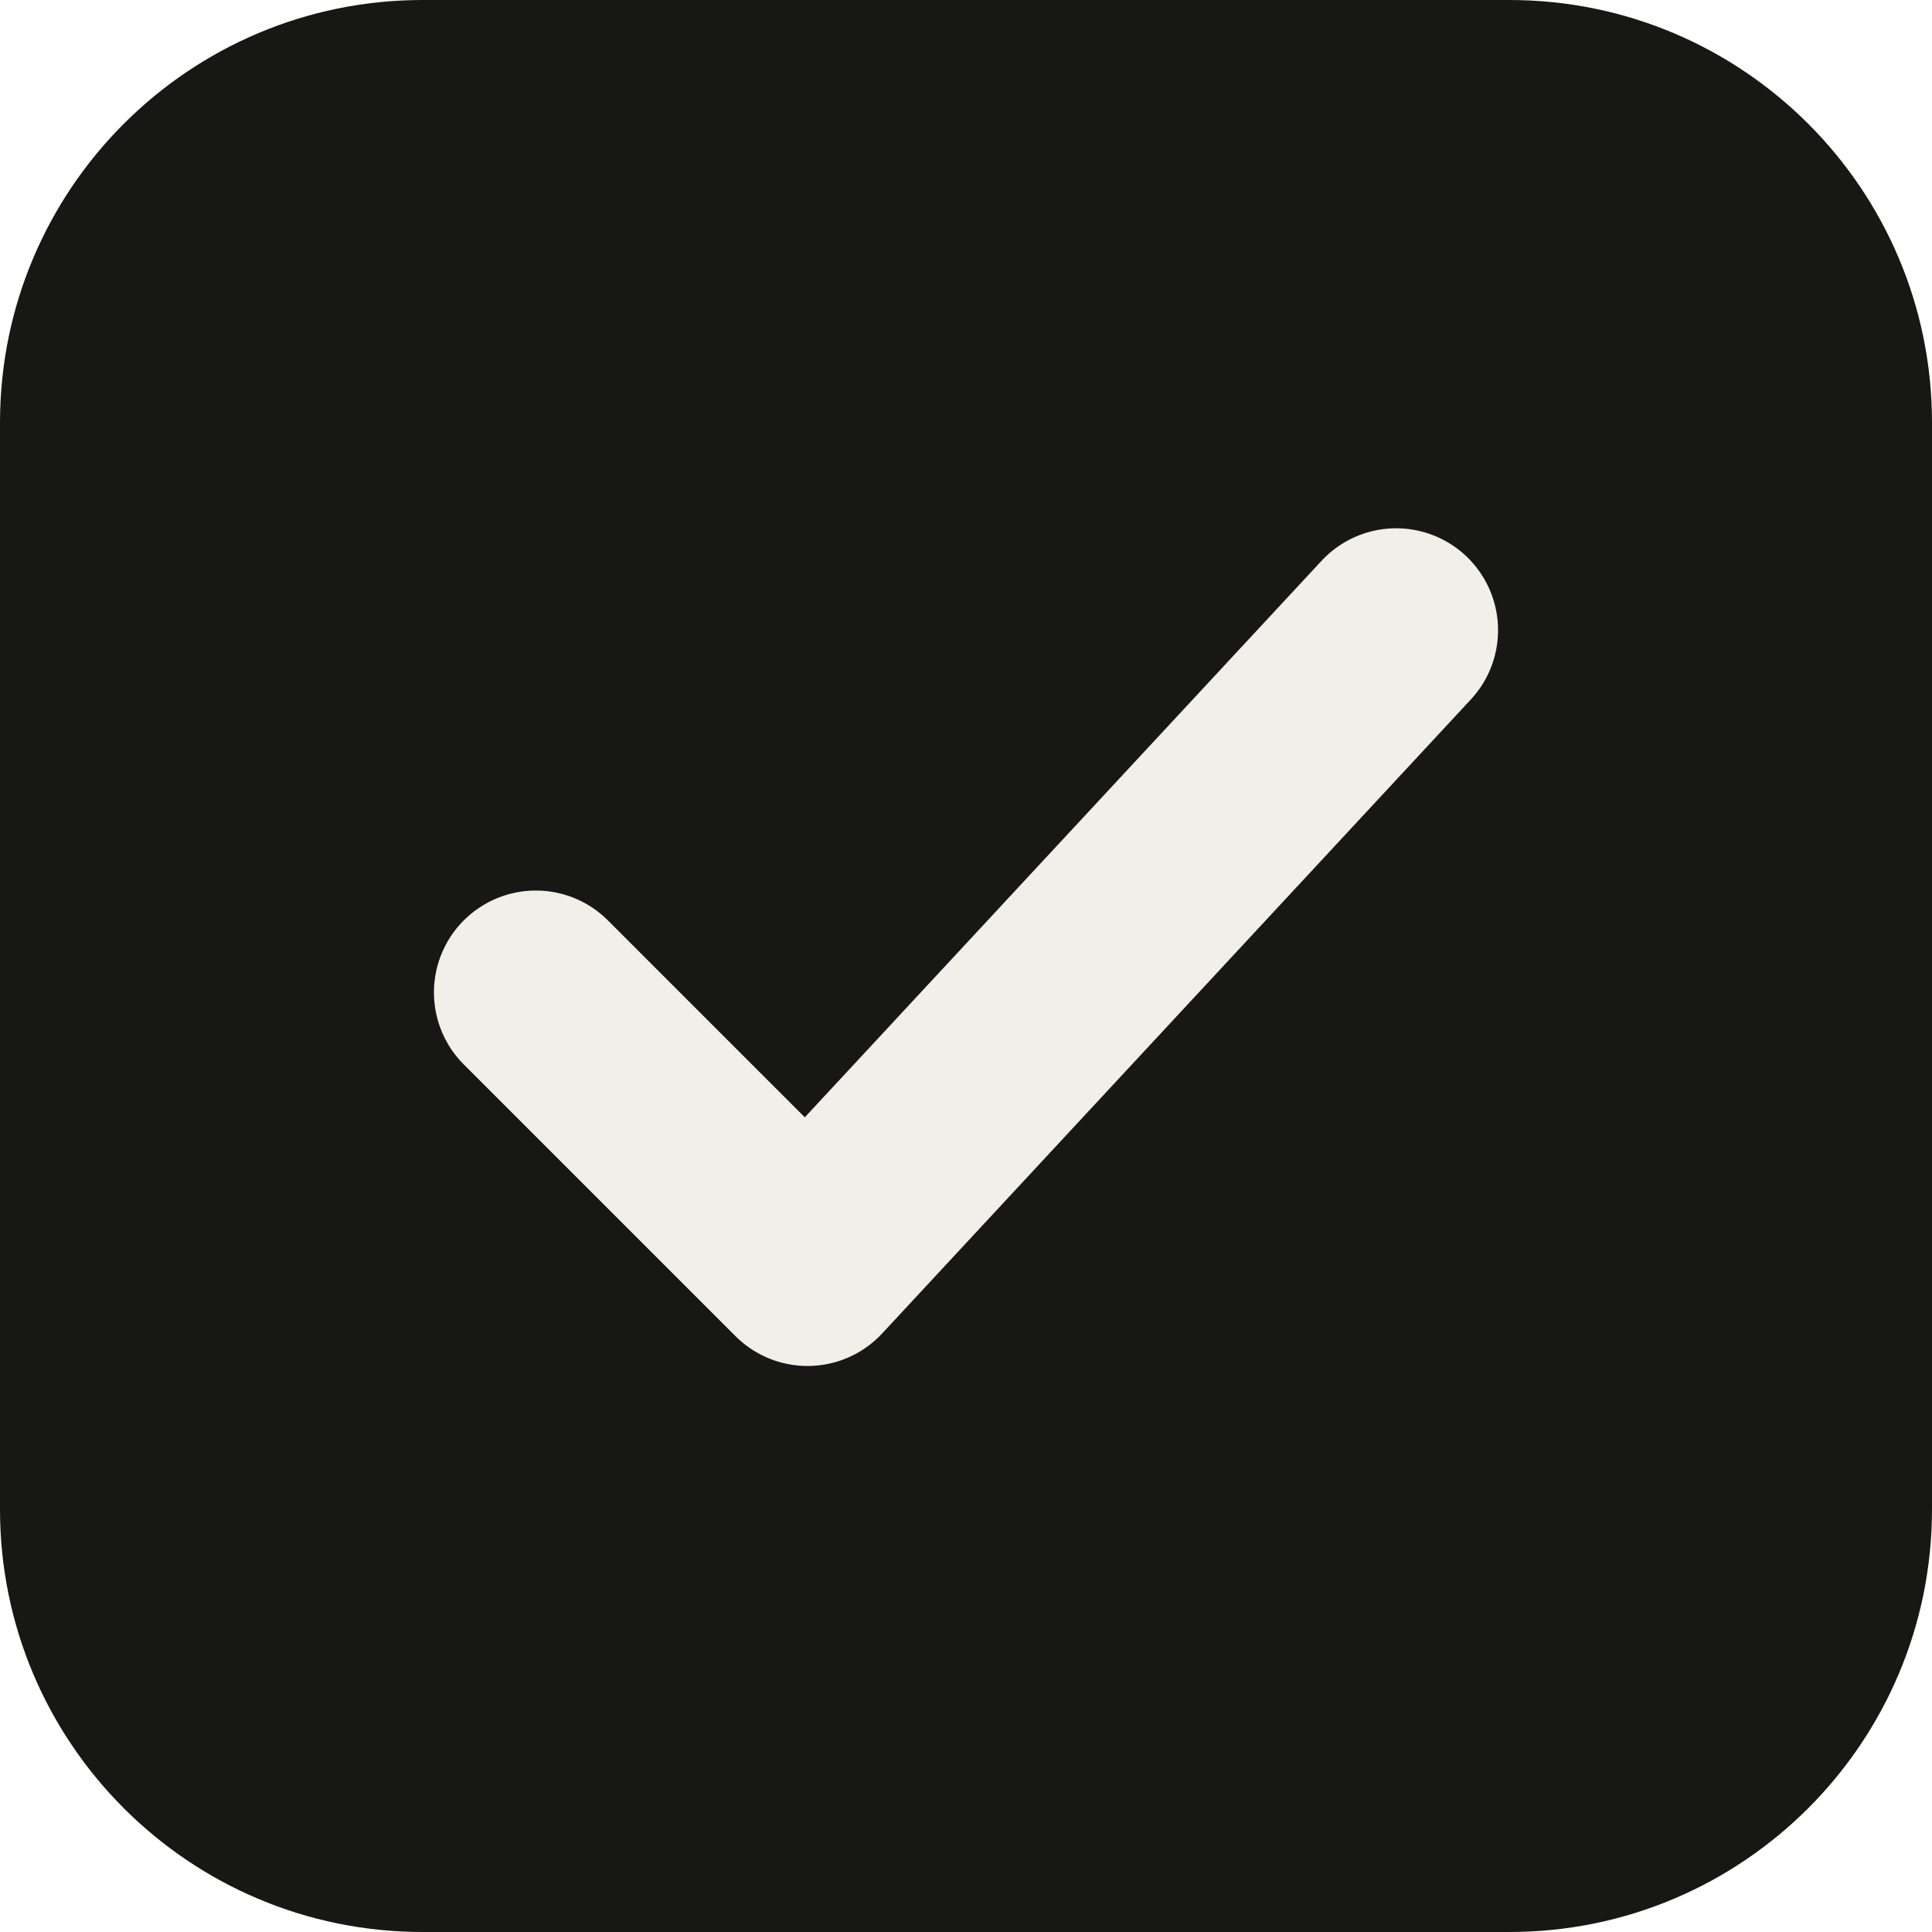
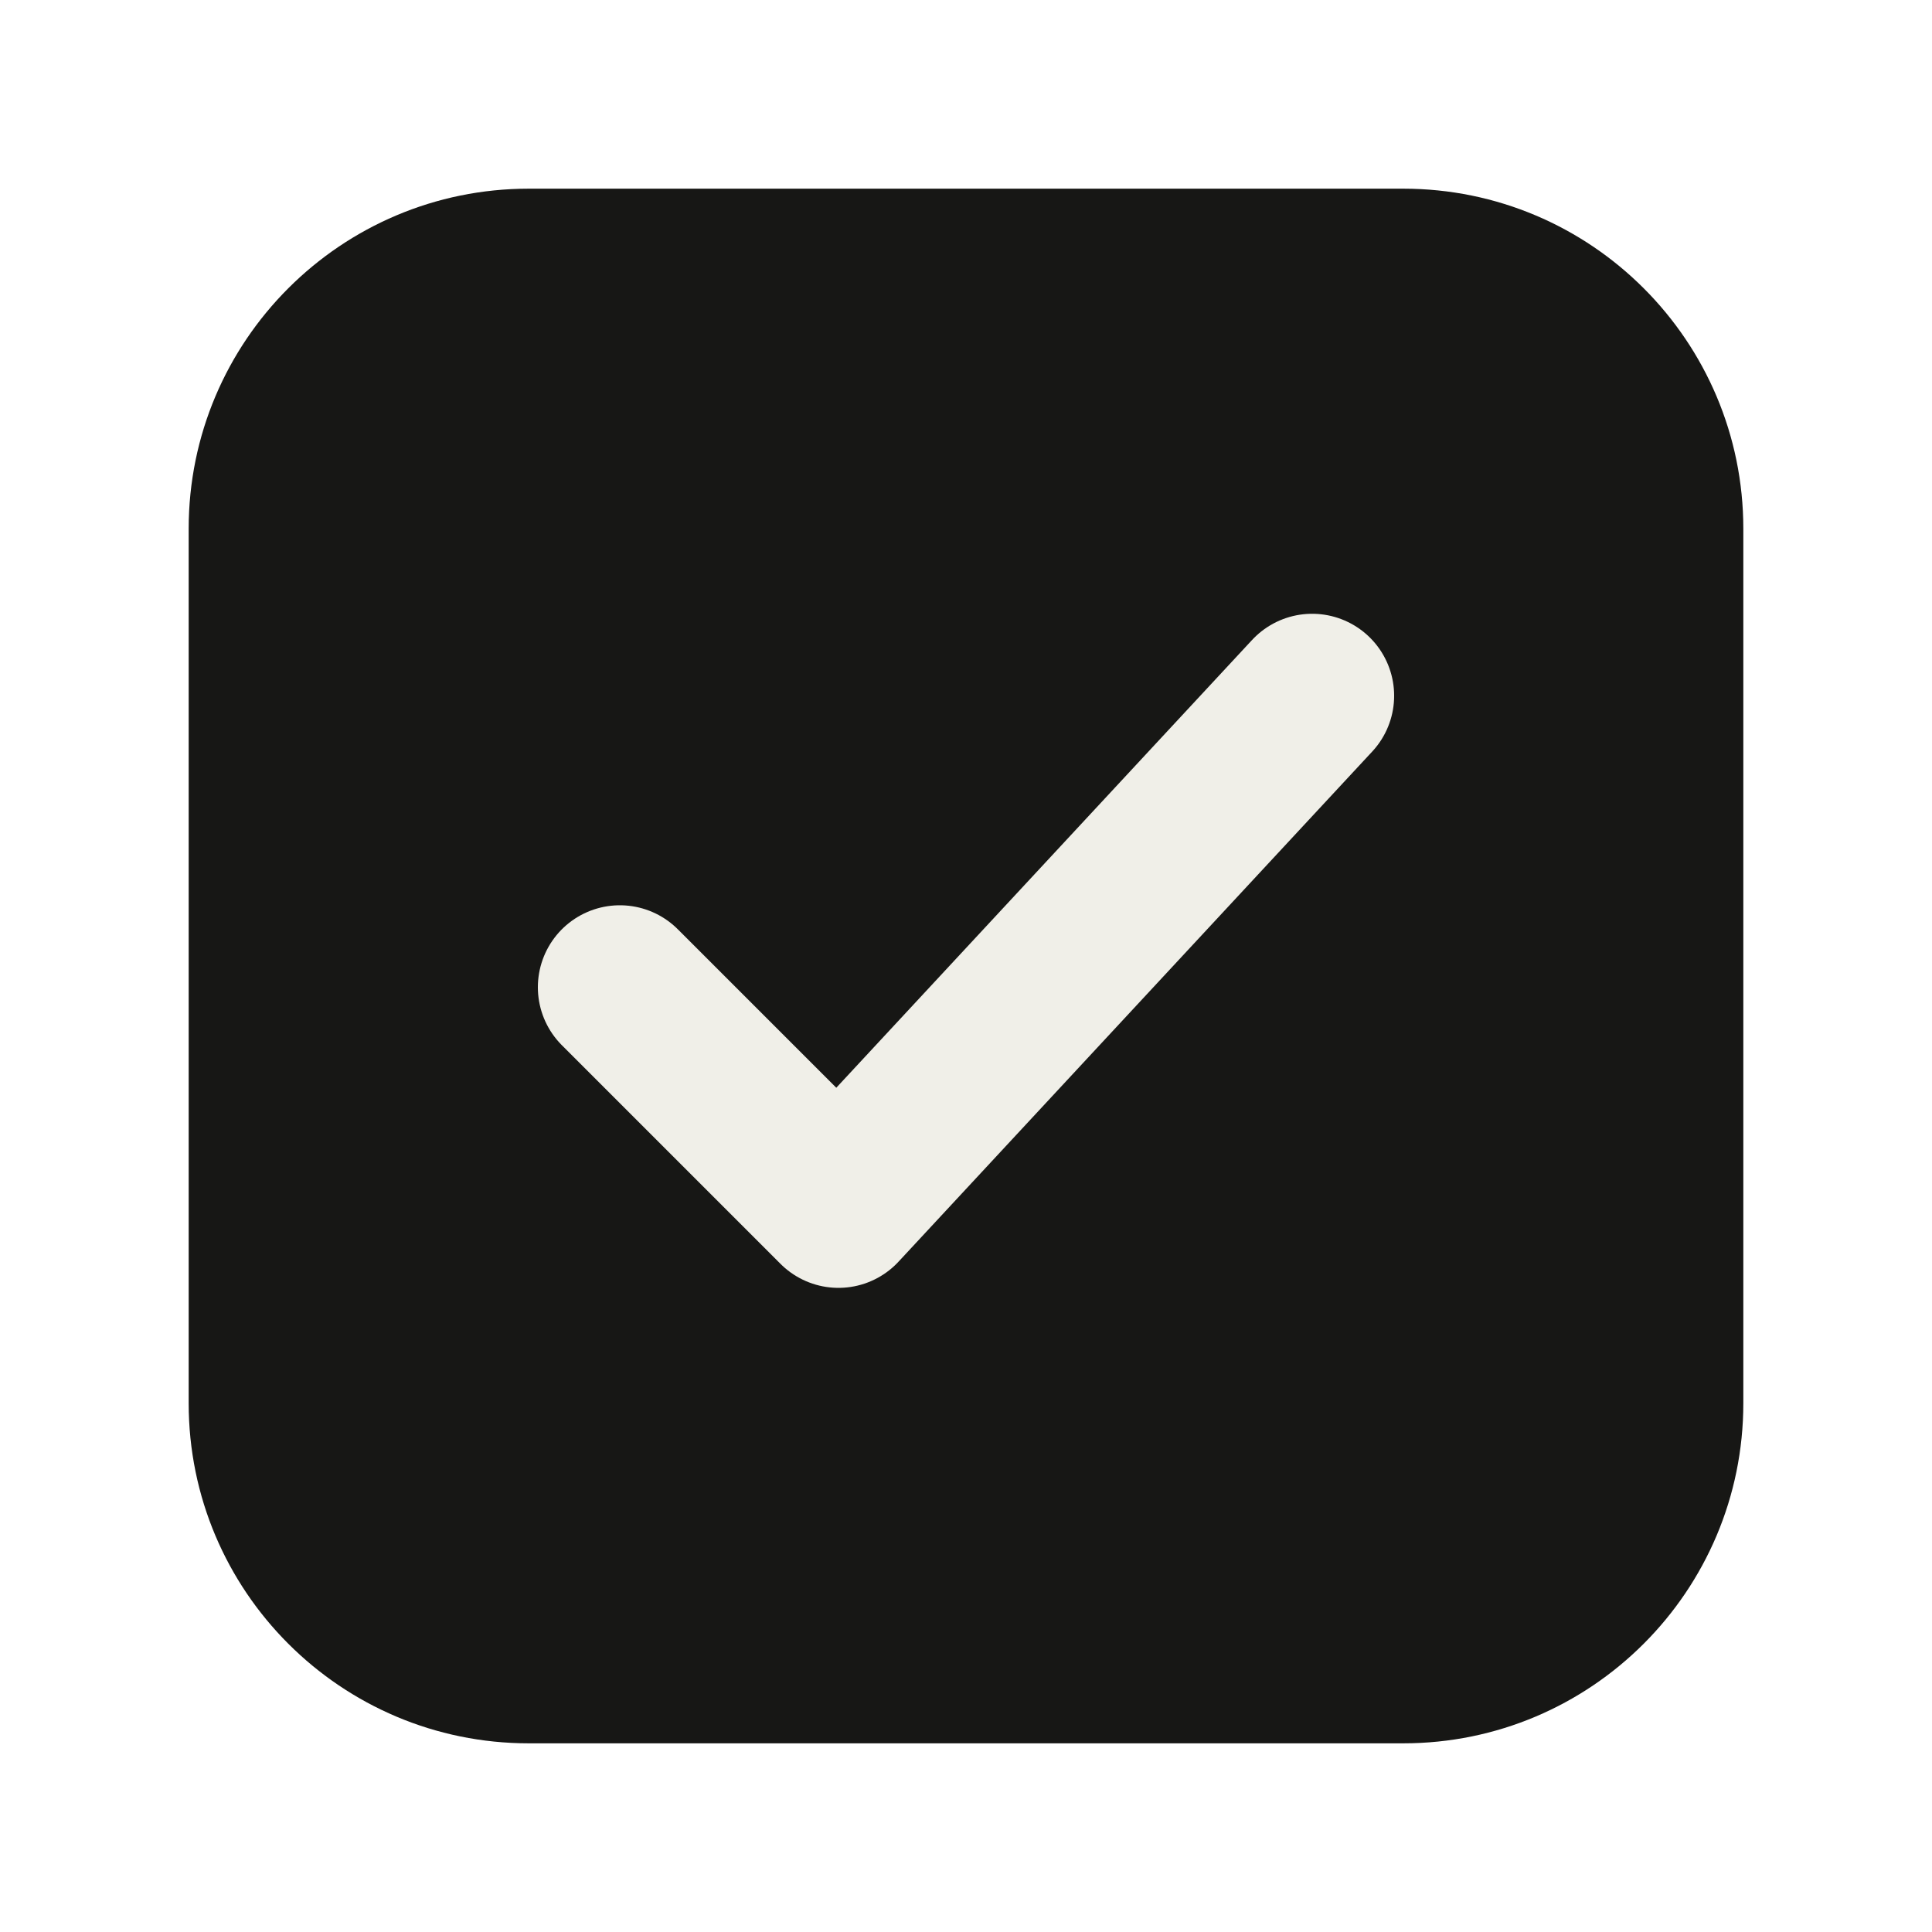
- <svg xmlns="http://www.w3.org/2000/svg" width="512" height="512" viewBox="0 0 512 512">
-   <rect width="512" height="512" rx="112" fill="#171715" />
-   <path d="M142 263l72 72 156-168" fill="none" stroke="#f0efe8" stroke-width="54" stroke-linecap="round" stroke-linejoin="round" />
+ <svg xmlns="http://www.w3.org/2000/svg" width="1024" height="1024" viewBox="0 0 1024 1024">
+   <g transform="translate(100,100) scale(1.609375)">
+     <rect width="512" height="512" rx="112" fill="#171715" />
+     <path d="M142 263l72 72 156-168" fill="none" stroke="#f0efe8" stroke-width="54" stroke-linecap="round" stroke-linejoin="round" />
+   </g>
</svg>
